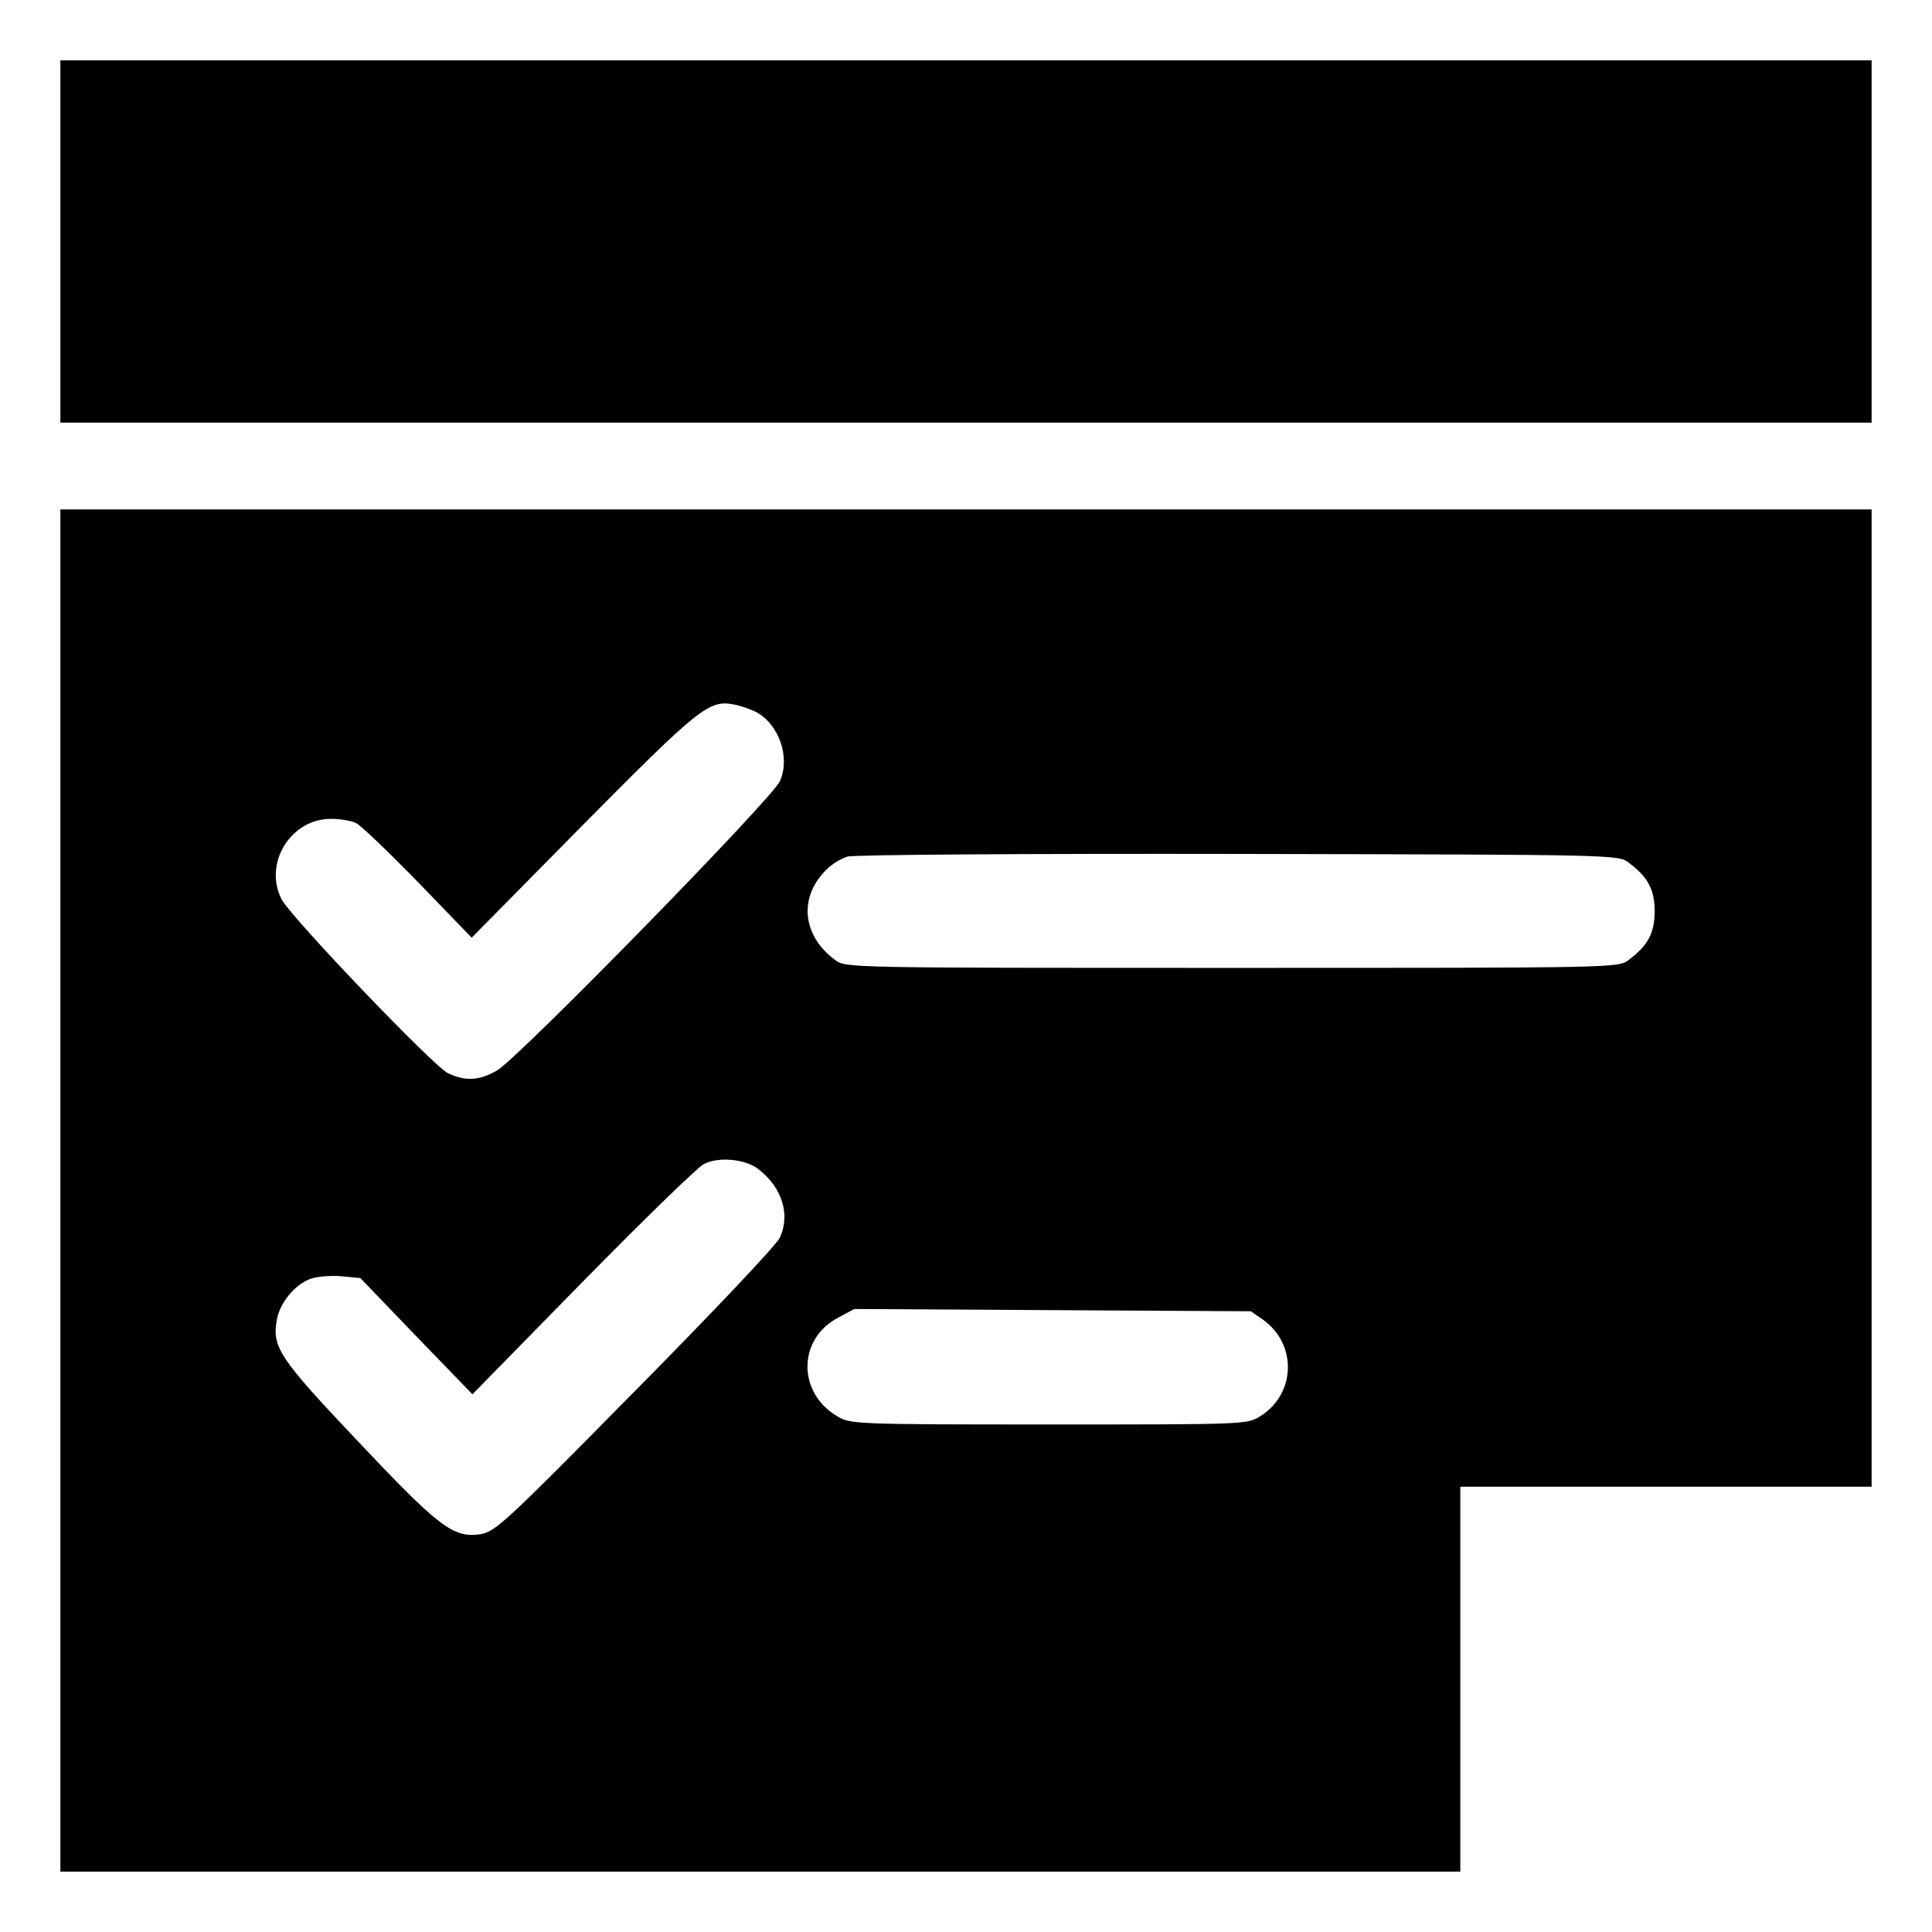
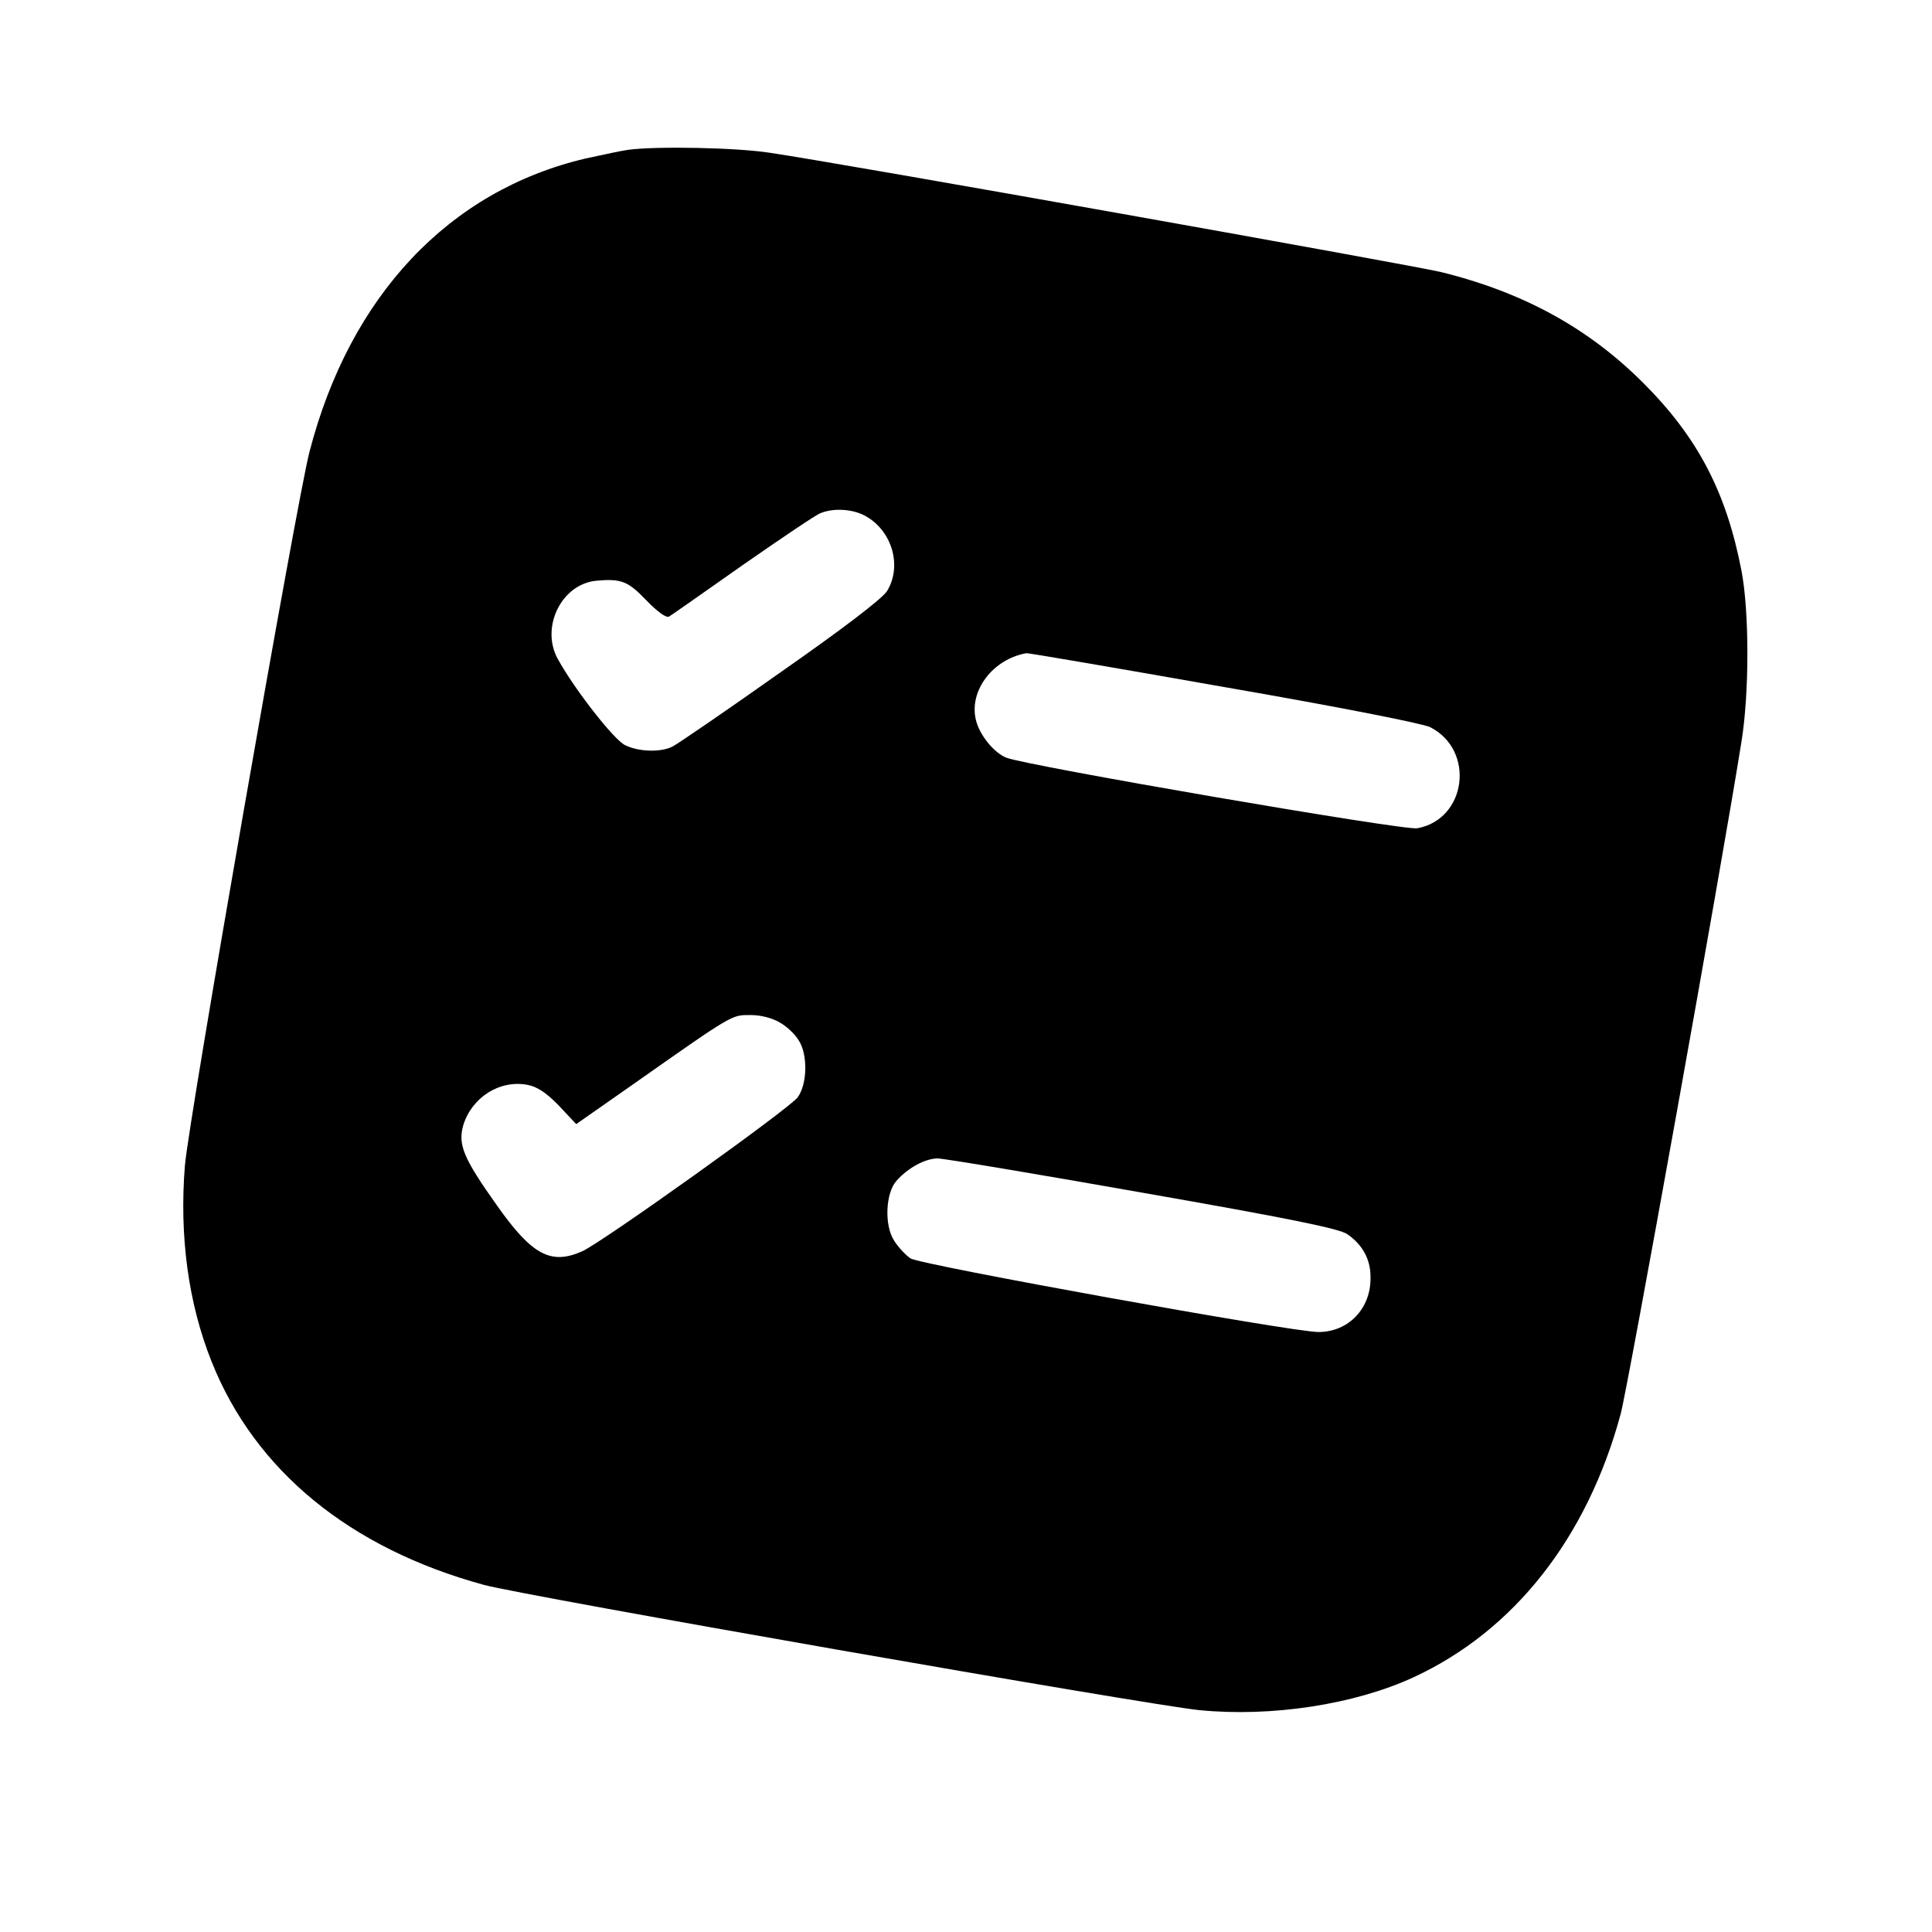
<svg xmlns="http://www.w3.org/2000/svg" version="1.0" width="512pt" height="512pt" viewBox="0 0 512 512" preserveAspectRatio="xMidYMid meet">
  <g transform="translate(0,512) scale(0.1,-0.1)" fill="#000000" stroke="none">
-     <path d="M160 4480 l0 -480 2400 0 2400 0 0 480 0 480 -2400 0 -2400 0 0 -480z" />
-     <path d="M160 1965 l0 -1805 1855 0 1855 0 0 510 0 510 545 0 545 0 0 1295 0 1295 -2400 0 -2400 0 0 -1805z m1842 1269 c62 -32 93 -120 65 -184 -19 -45 -696 -737 -750 -767 -47 -27 -84 -29 -130 -7 -39 19 -416 413 -441 461 -48 95 24 213 131 213 24 0 54 -5 66 -11 12 -5 86 -76 165 -157 l142 -147 295 299 c308 311 334 332 400 319 17 -3 42 -12 57 -19z m2314 -400 c51 -38 69 -71 69 -129 0 -58 -18 -91 -69 -129 -27 -21 -33 -21 -1051 -21 -1023 0 -1024 0 -1052 21 -89 66 -97 170 -20 242 13 13 37 27 53 32 16 5 482 8 1036 7 1000 -2 1007 -2 1034 -23z m-2308 -811 c64 -48 88 -122 58 -184 -9 -19 -181 -201 -384 -406 -348 -353 -369 -372 -410 -379 -71 -10 -109 19 -325 248 -208 220 -227 248 -213 322 8 43 45 89 86 106 18 7 52 10 83 8 l52 -5 148 -154 149 -154 291 297 c161 164 306 305 322 313 38 20 108 14 143 -12z m1340 -401 c90 -65 86 -196 -8 -255 -35 -22 -38 -22 -560 -22 -512 0 -526 1 -560 21 -107 62 -107 205 1 262 l43 23 526 -3 525 -3 33 -23z" />
+     <path d="M1665 4723 c-16 -2 -67 -13 -113 -23 -362 -85 -625 -364 -732 -778 -34 -132 -320 -1770 -330 -1891 -15 -187 9 -365 71 -520 115 -288 366 -494 721 -591 106 -29 1763 -319 1896 -332 192 -19 412 15 568 87 266 123 460 369 549 698 20 76 266 1442 320 1781 21 129 21 345 0 454 -40 207 -115 352 -260 497 -145 145 -317 240 -536 294 -80 19 -1575 286 -1778 316 -88 14 -303 18 -376 8z m633 -973 c68 -41 92 -132 53 -196 -12 -20 -117 -100 -283 -216 -144 -102 -273 -190 -285 -196 -30 -16 -89 -15 -126 3 -30 14 -135 149 -179 229 -46 84 10 198 102 207 66 6 84 -1 132 -51 30 -31 53 -48 61 -44 7 4 95 66 196 137 102 71 194 133 205 137 37 15 90 11 124 -10z m942 -450 c306 -53 529 -97 550 -107 120 -61 97 -244 -34 -268 -33 -7 -1037 166 -1089 187 -33 13 -72 61 -81 101 -18 77 45 160 134 176 3 1 237 -39 520 -89z m-1173 -890 c18 -10 40 -31 49 -46 25 -37 24 -116 -2 -152 -22 -30 -519 -385 -571 -408 -83 -37 -133 -10 -225 120 -91 128 -105 163 -90 215 23 73 96 120 170 106 26 -5 50 -21 83 -55 l46 -49 143 100 c276 194 268 189 319 189 28 0 58 -8 78 -20z m962 -451 c382 -67 522 -95 542 -110 40 -28 61 -66 61 -113 2 -83 -58 -146 -138 -146 -70 0 -1054 178 -1081 195 -13 9 -33 30 -44 48 -26 41 -22 126 7 158 30 34 76 59 109 59 16 0 261 -41 544 -91z" />
  </g>
</svg>
